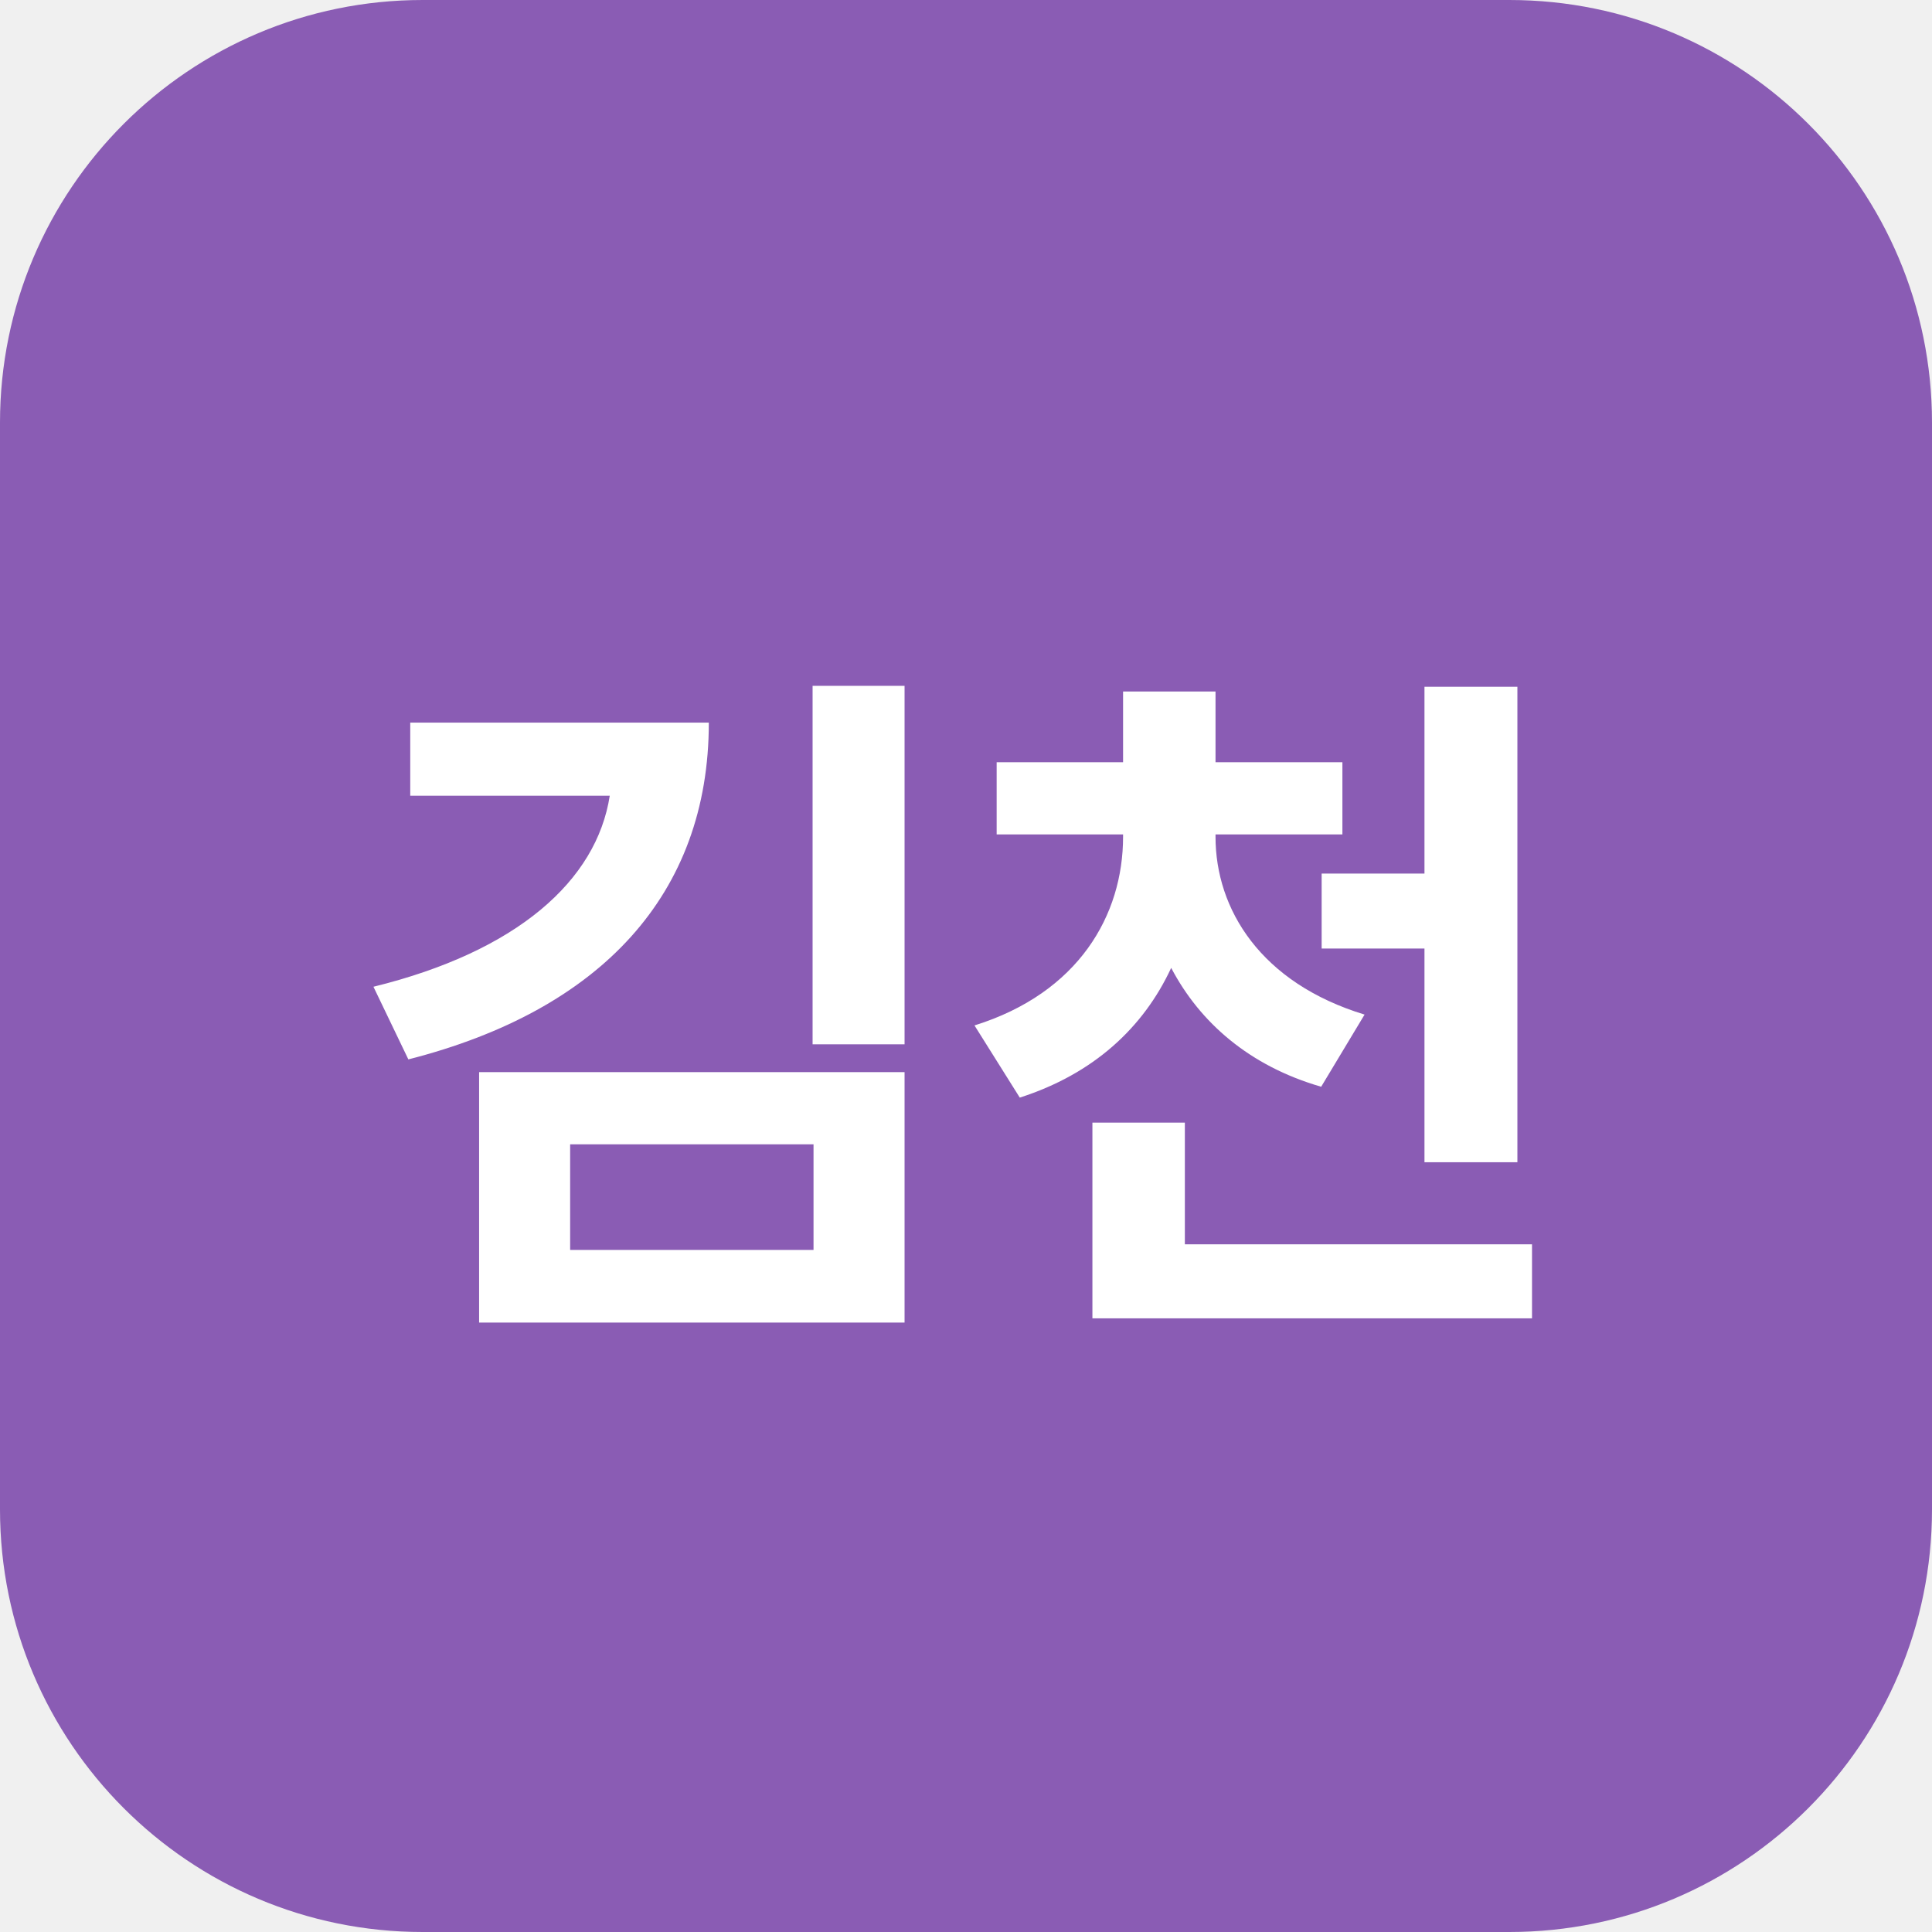
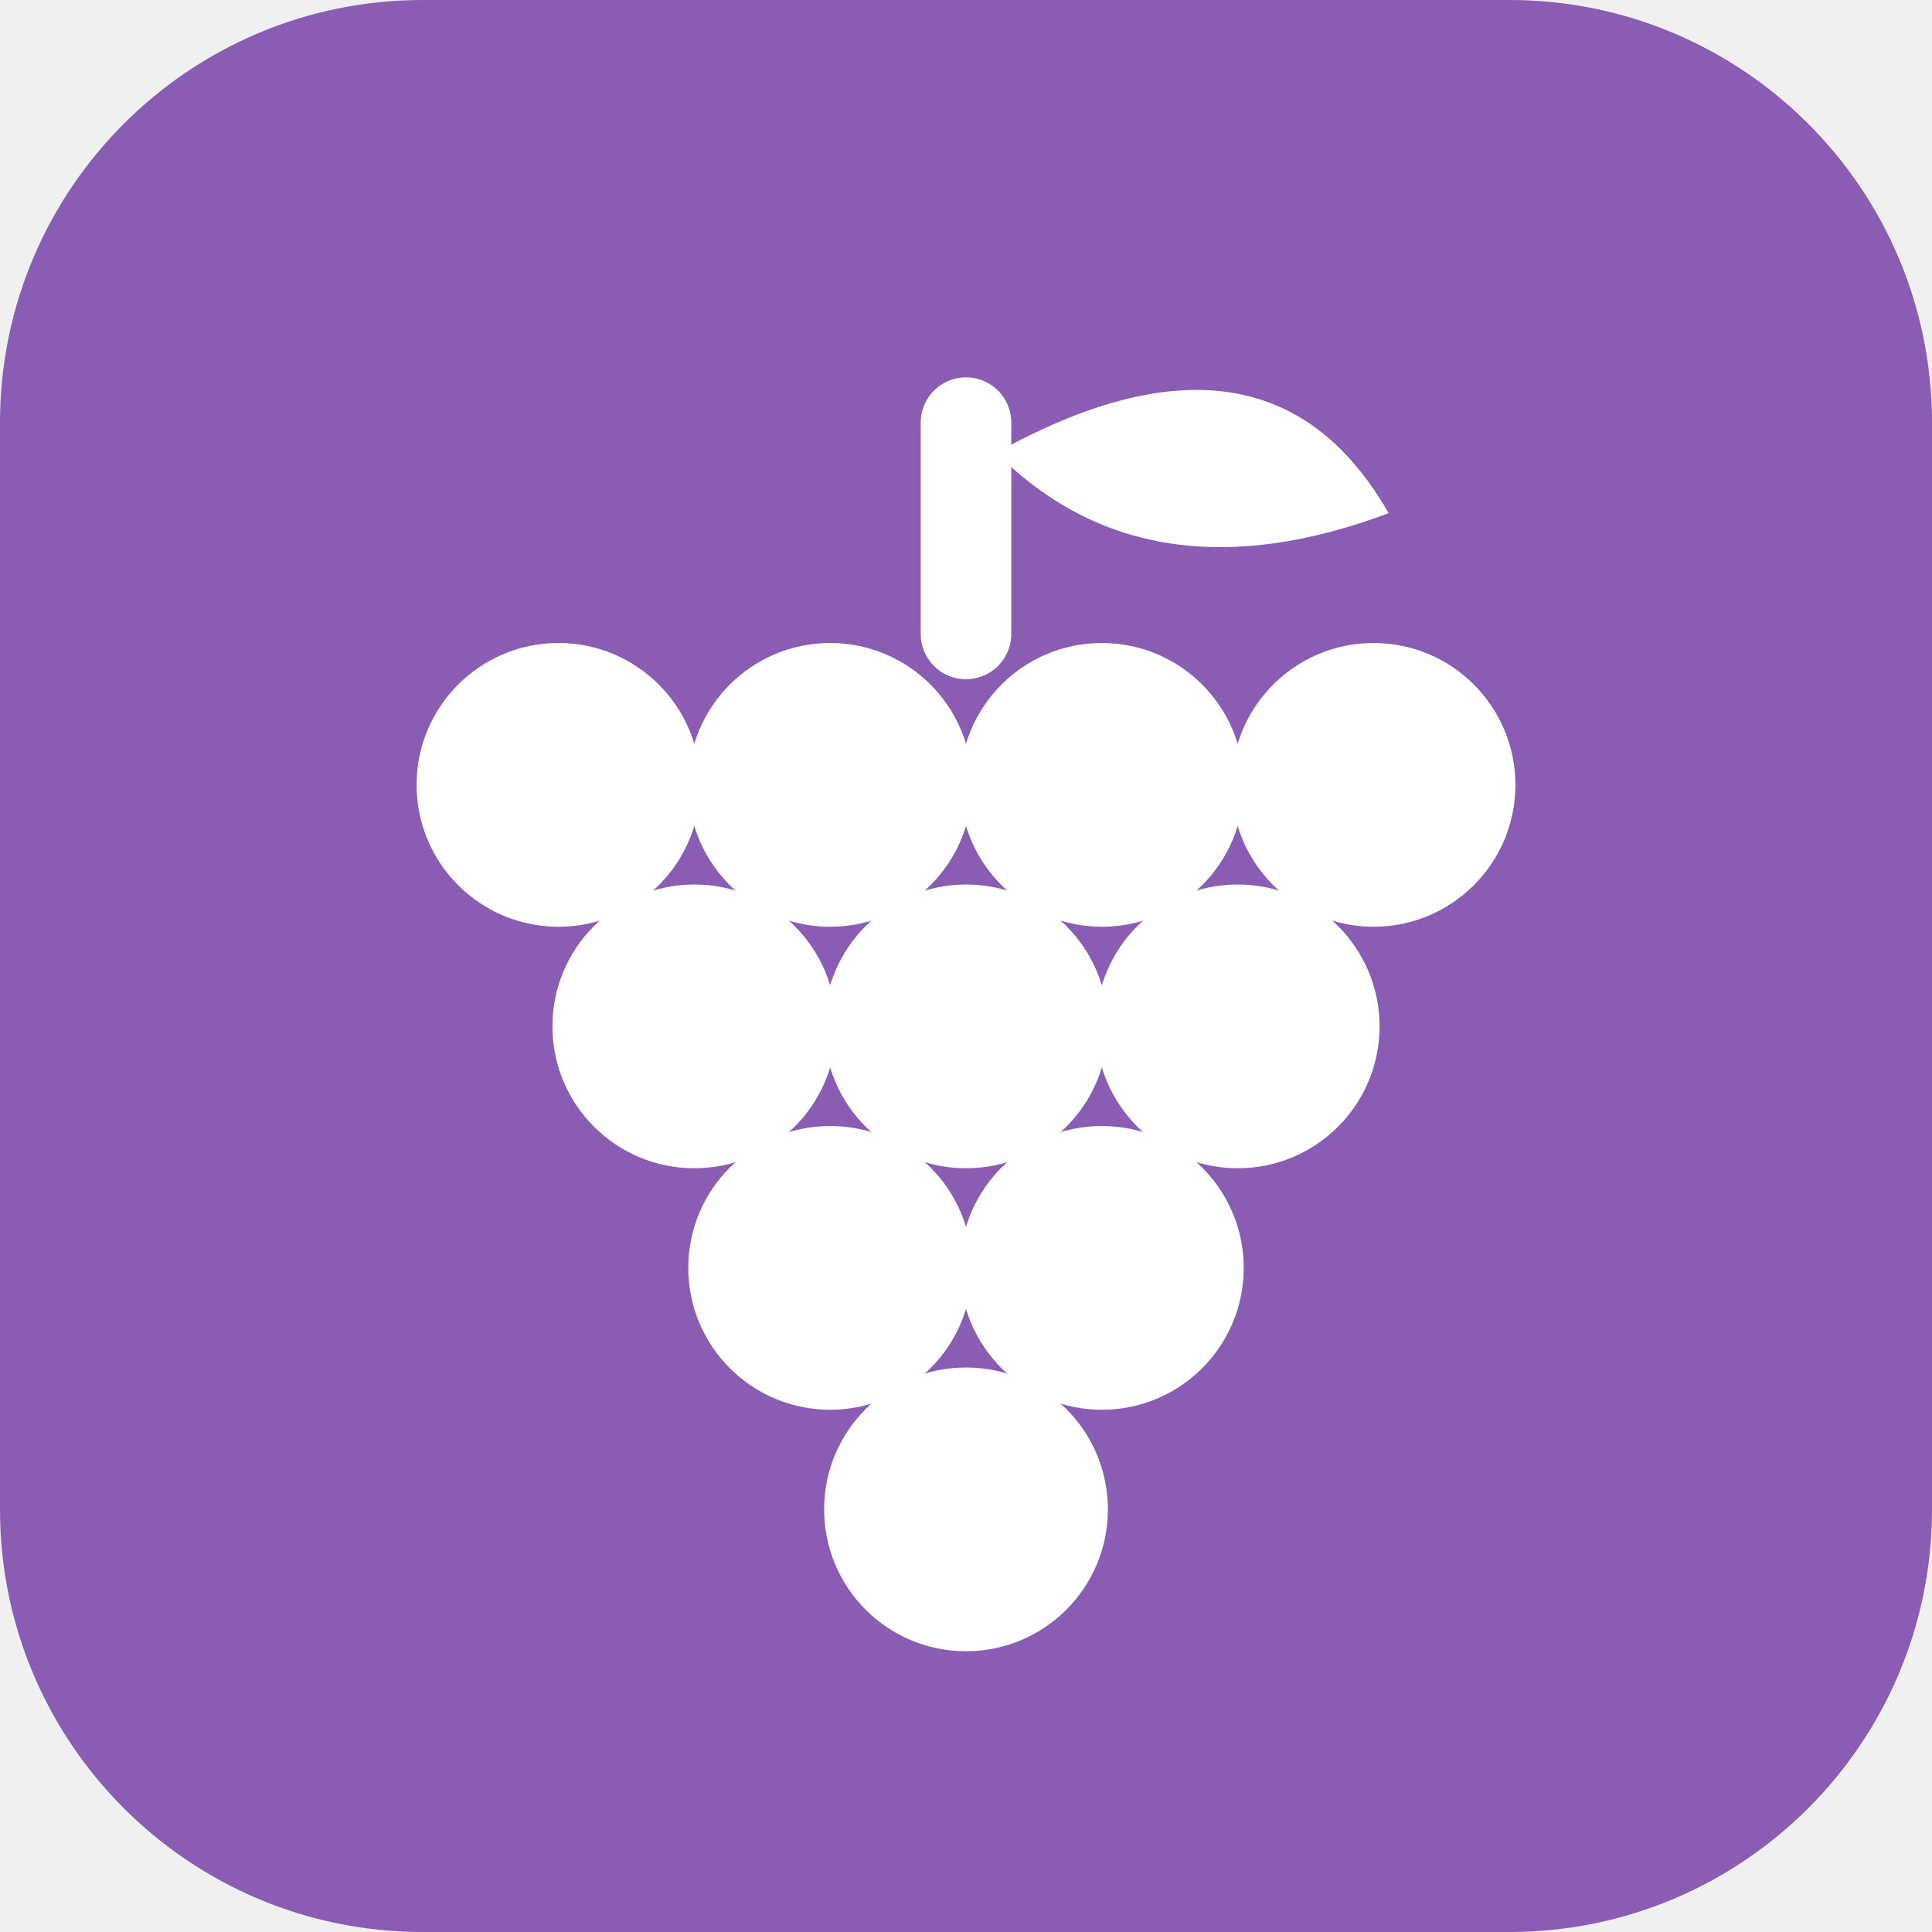
<svg xmlns="http://www.w3.org/2000/svg" viewBox="0 0 64 64">
  <rect width="64" height="64" rx="14" fill="#8a5cb4" />
-   <text x="32" y="42" font-family="'Malgun Gothic','Apple SD Gothic Neo','Noto Sans KR',sans-serif" font-size="23" font-weight="700" letter-spacing="-1" fill="#fff" text-anchor="middle">김천</text>
+   <circle cx="18.5" cy="26" r="4.7" fill="#fff" />
+   <circle cx="27.5" cy="26" r="4.7" fill="#fff" />
+   <circle cx="36.5" cy="26" r="4.7" fill="#fff" />
+   <circle cx="45.5" cy="26" r="4.7" fill="#fff" />
+   <circle cx="23" cy="34" r="4.7" fill="#fff" />
+   <circle cx="32" cy="34" r="4.7" fill="#fff" />
+   <circle cx="41" cy="34" r="4.7" fill="#fff" />
+   <circle cx="27.5" cy="42" r="4.7" fill="#fff" />
+   <circle cx="36.5" cy="42" r="4.7" fill="#fff" />
+   <circle cx="32" cy="50" r="4.7" fill="#fff" />
+   <path d="M32 21 v-7" stroke="#fff" stroke-width="3" stroke-linecap="round" />
+   <path d="M33 15 q9 -5 13 2 q-8 3 -13 -2 Z" fill="#fff" />
</svg>
